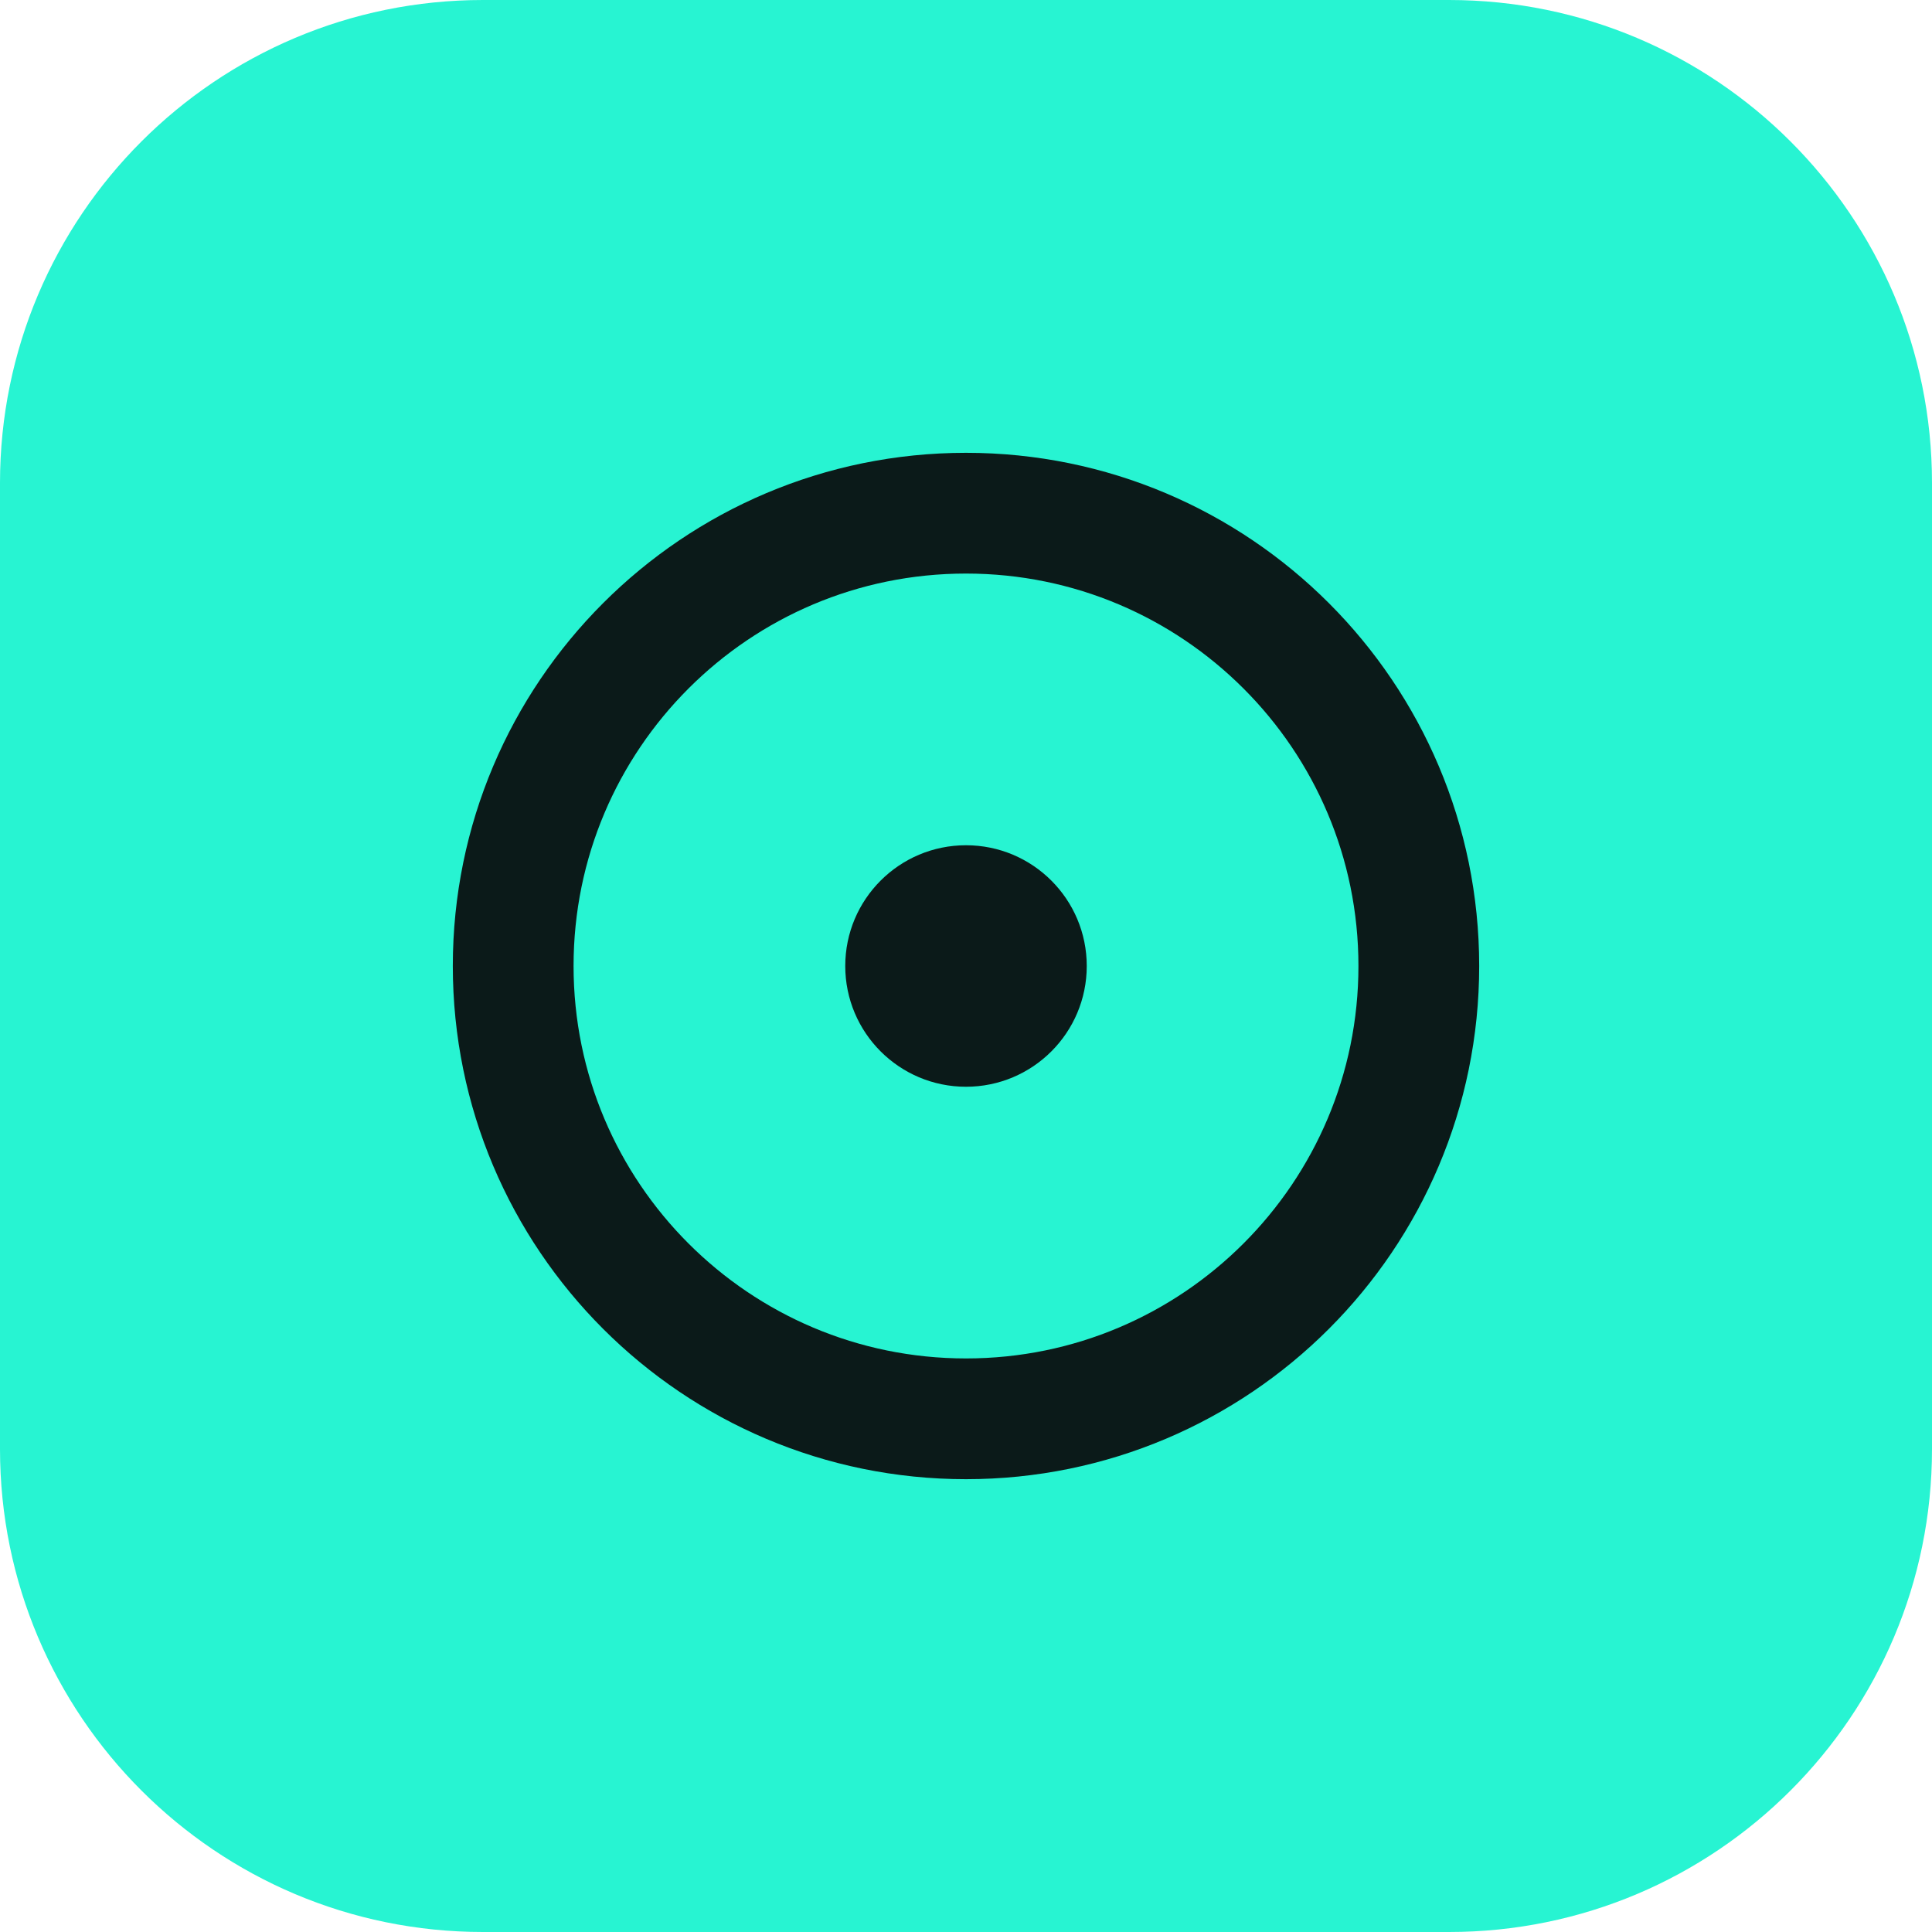
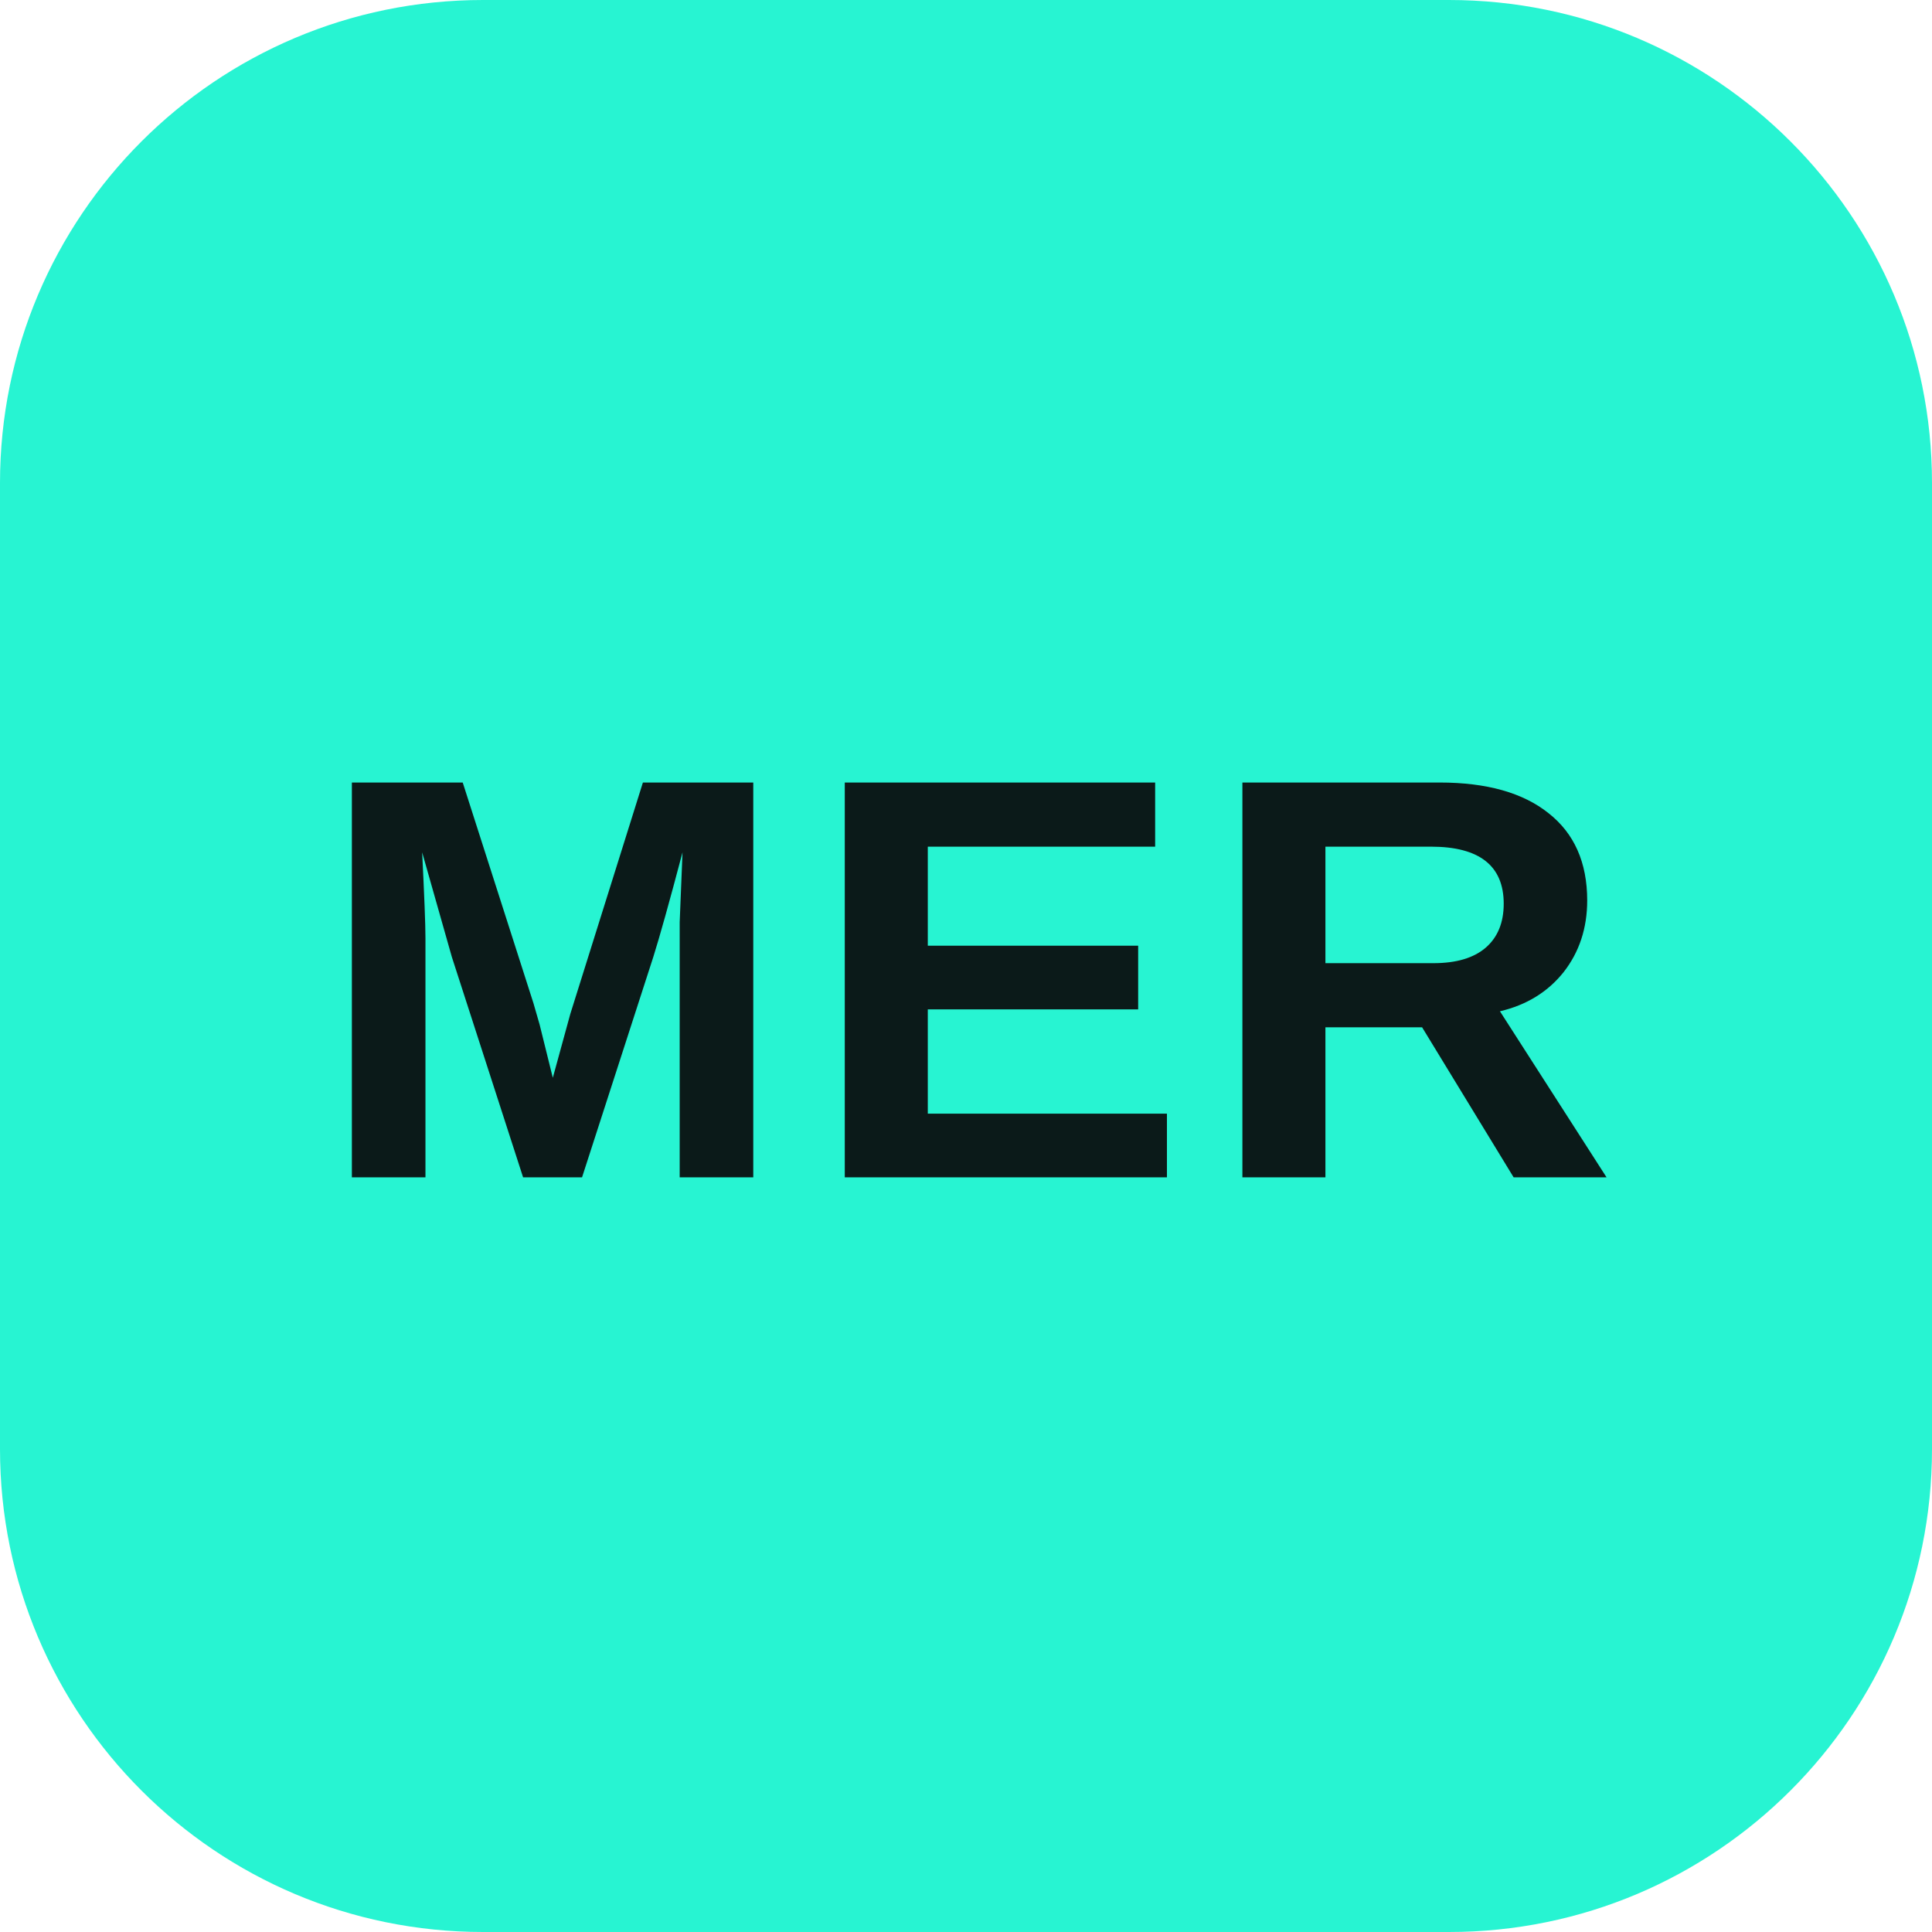
<svg xmlns="http://www.w3.org/2000/svg" viewBox="0 0 64 64">
  <rect width="64" height="64" rx="16" fill="#27F4D2" />
-   <circle cx="32" cy="32" r="15" fill="none" stroke="#0b1a19" stroke-width="4" />
-   <circle cx="32" cy="32" r="4" fill="#0b1a19" />
+   <text x="32" y="39" text-anchor="middle" font-family="Arial, Helvetica, sans-serif" font-weight="700" font-size="19" letter-spacing="0.5" fill="#0b1a19">MER</text>
</svg>
